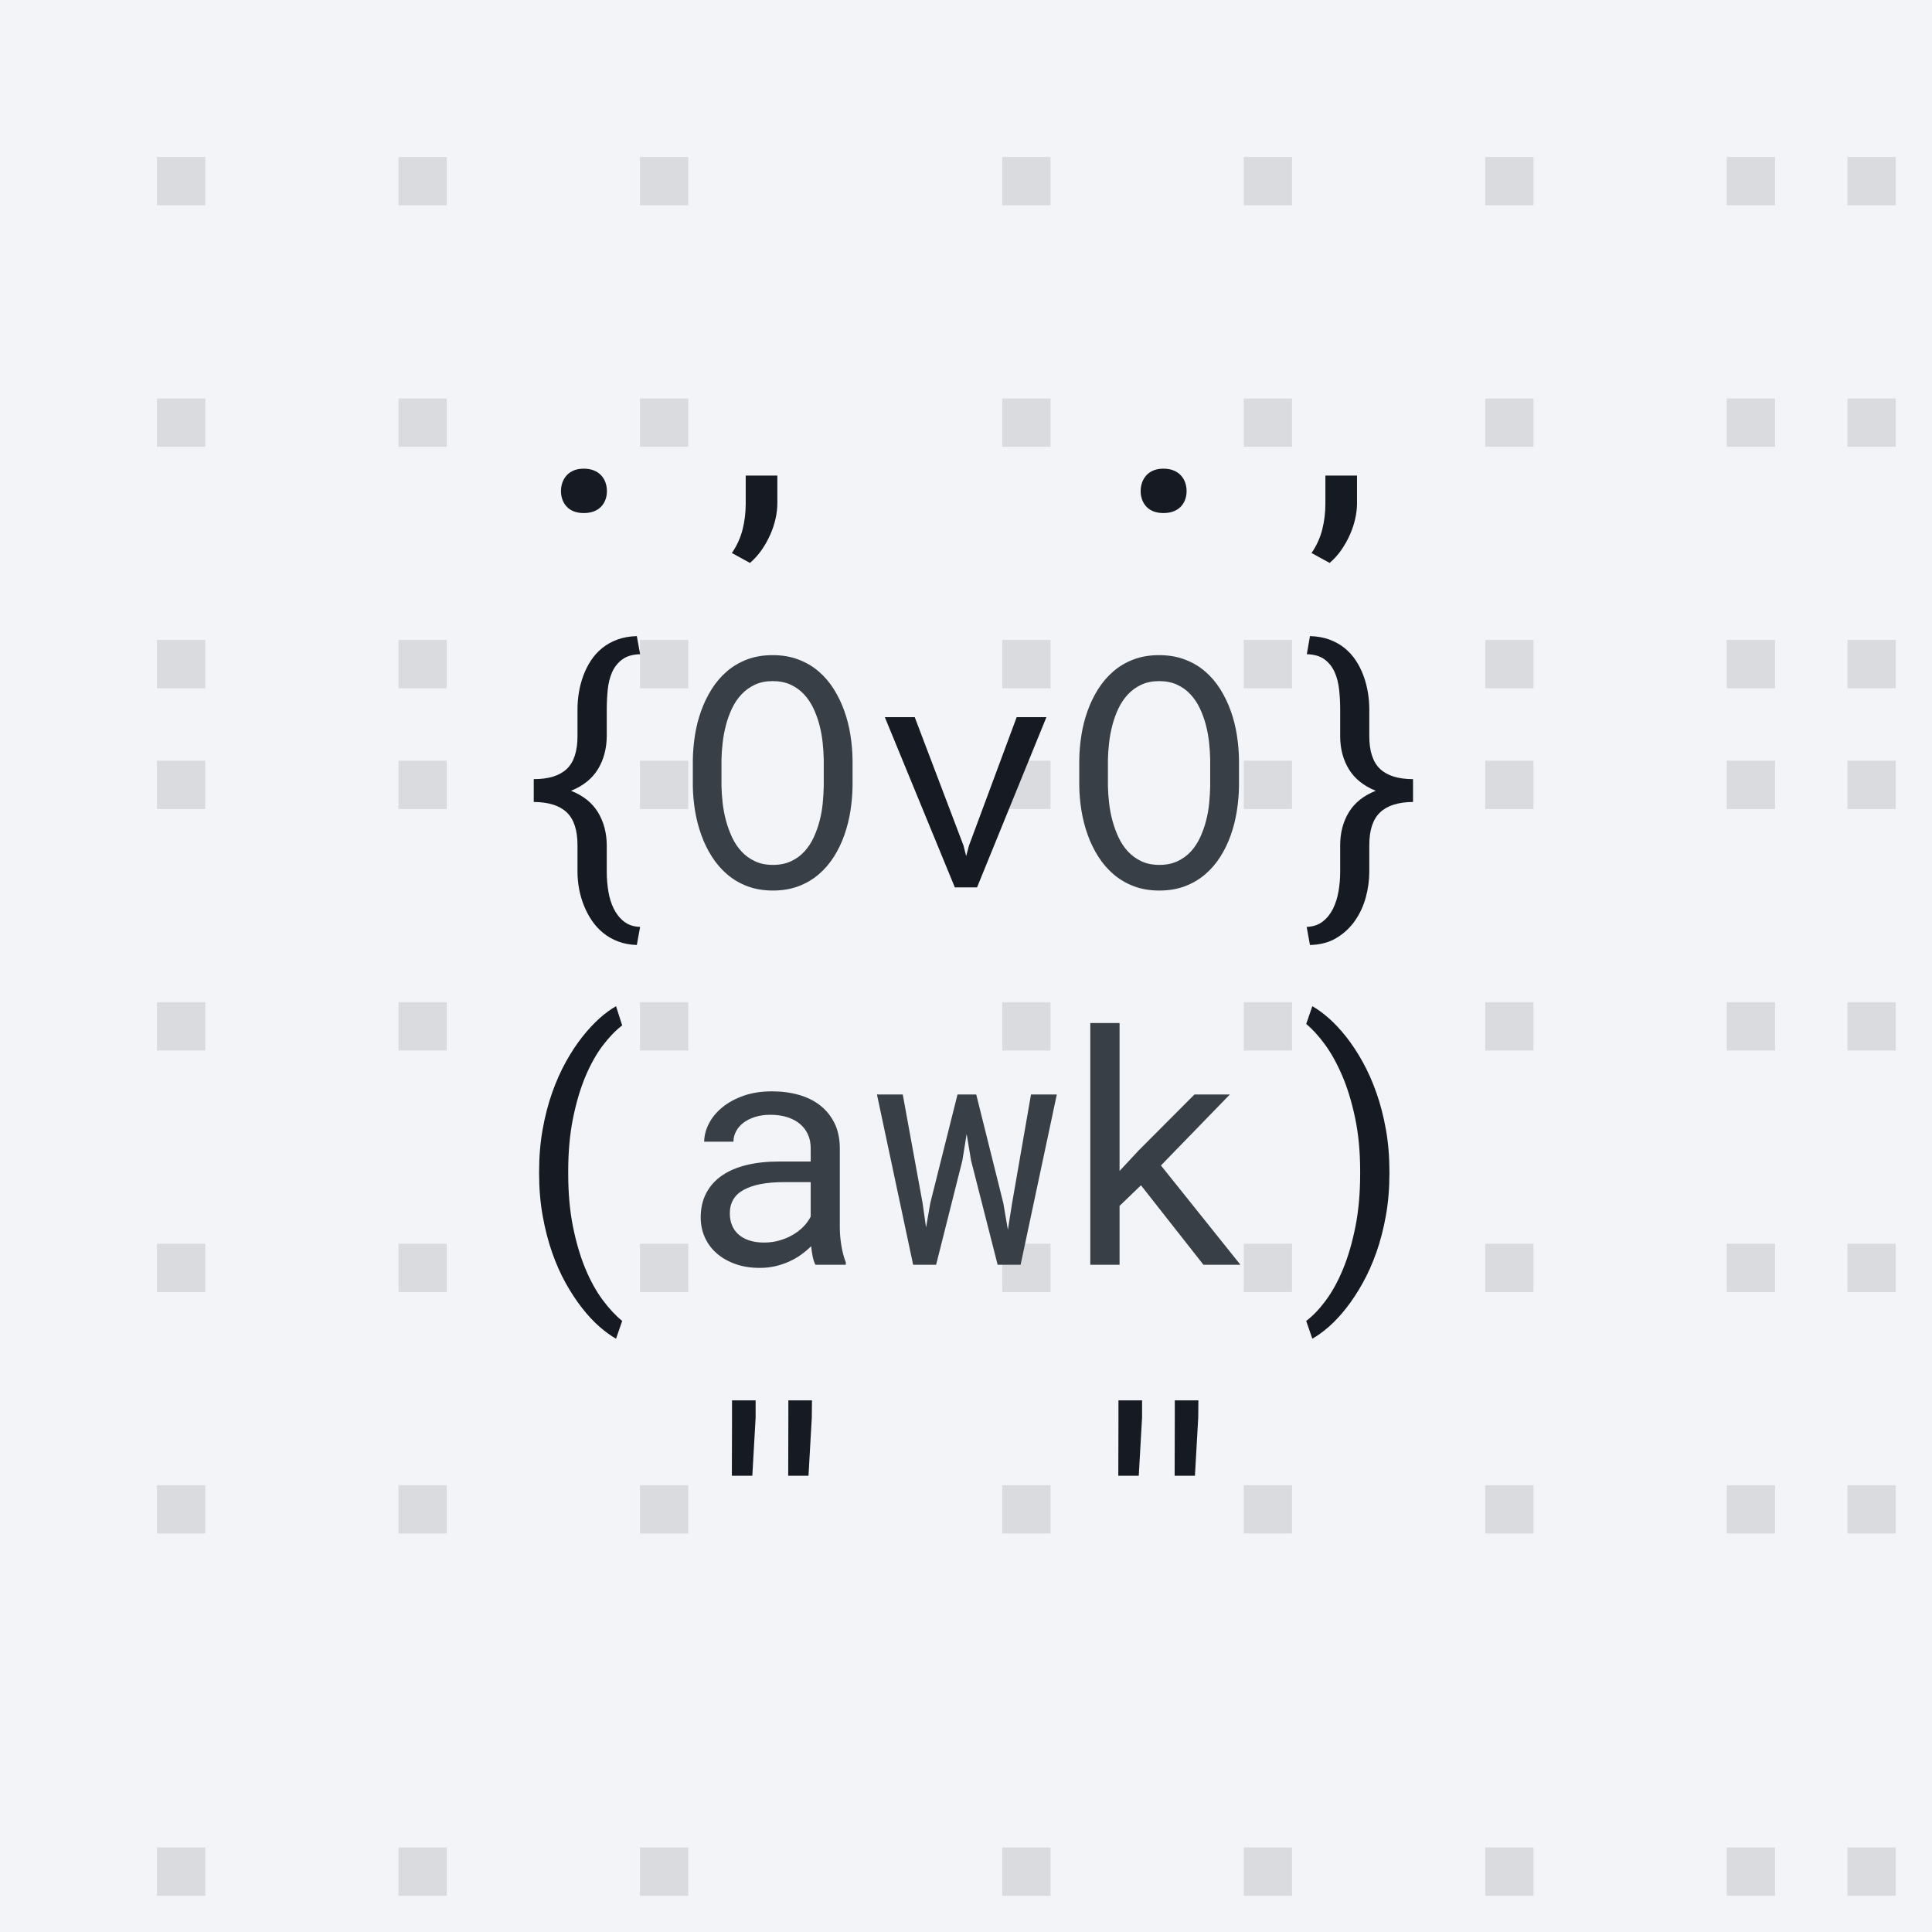
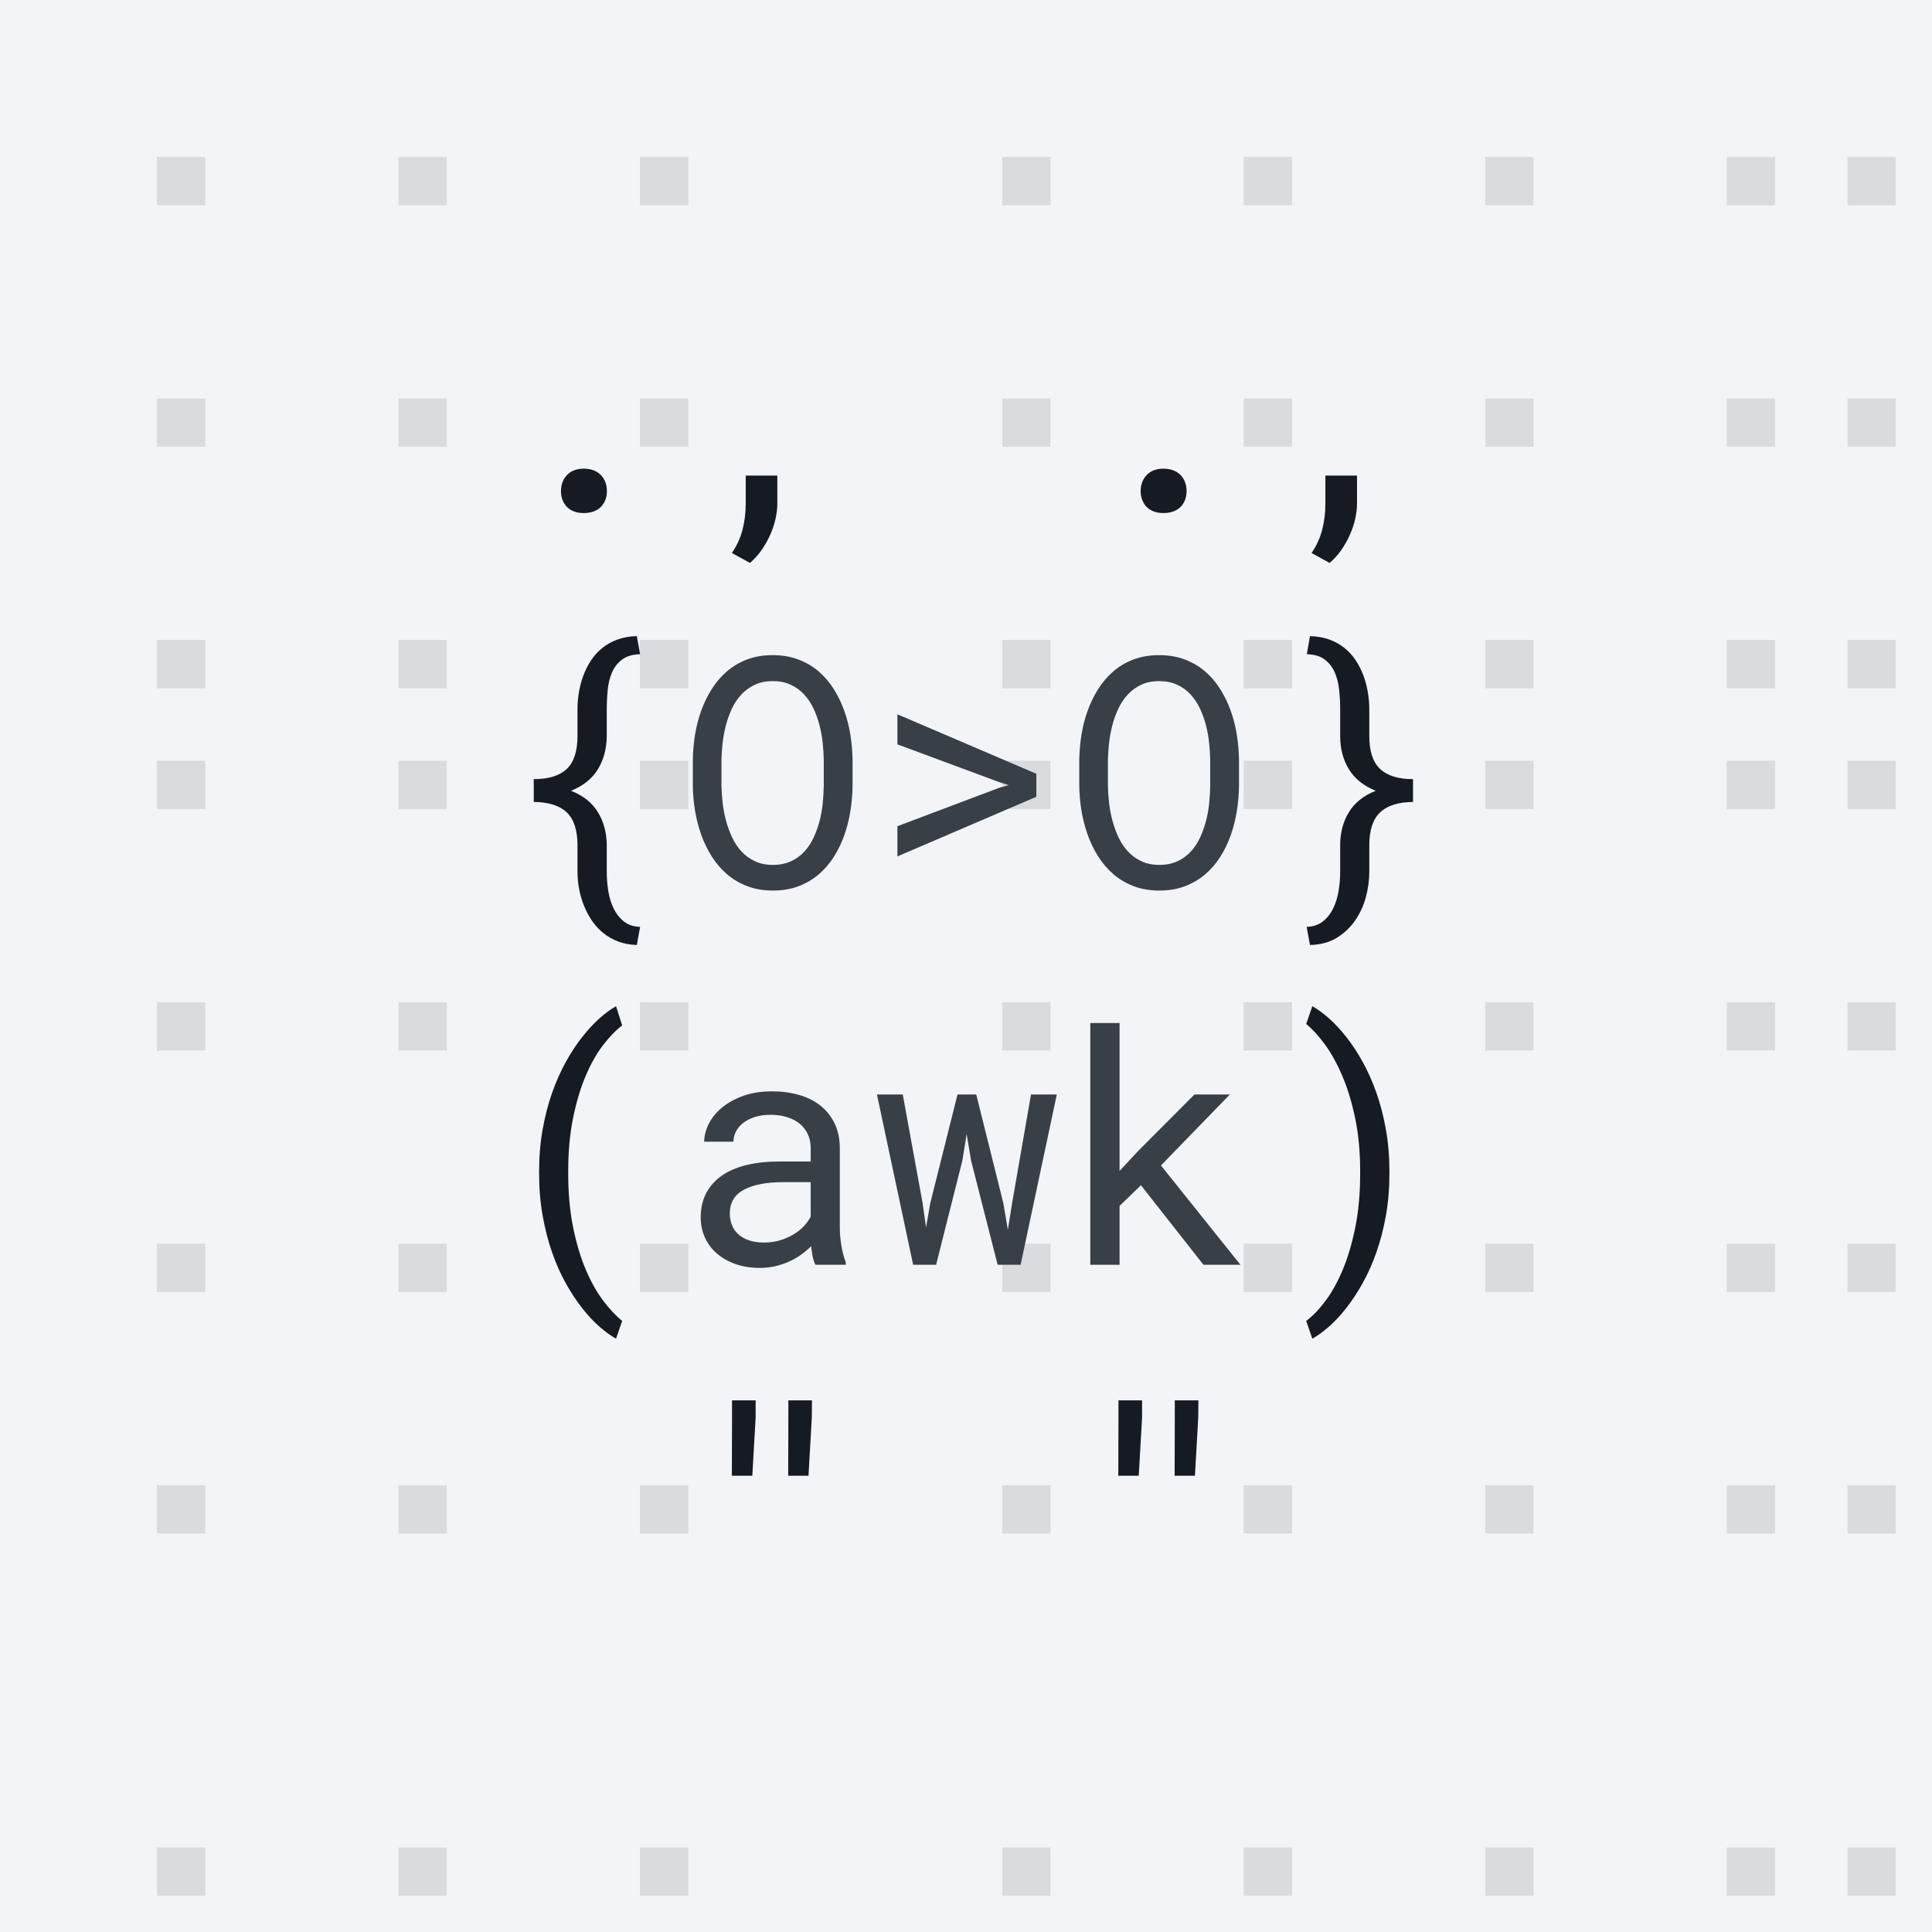
<svg xmlns="http://www.w3.org/2000/svg" width="512" height="512" viewBox="0 0 512 512" role="img" aria-label="Bitwise, x-awk">
  <rect width="512" height="512" fill="#f2f4f7" />
  <g fill="hsl(214,11%,25%)" fill-opacity="0.14">
    <rect x="41.6" y="41.6" width="12.8" height="12.8" />
    <rect x="105.6" y="41.6" width="12.8" height="12.8" />
    <rect x="169.6" y="41.6" width="12.8" height="12.8" />
    <rect x="265.6" y="41.6" width="12.8" height="12.8" />
    <rect x="329.6" y="41.6" width="12.8" height="12.8" />
    <rect x="393.6" y="41.6" width="12.8" height="12.8" />
    <rect x="457.6" y="41.6" width="12.8" height="12.8" />
    <rect x="489.6" y="41.6" width="12.8" height="12.8" />
    <rect x="41.6" y="105.6" width="12.8" height="12.8" />
    <rect x="105.6" y="105.6" width="12.8" height="12.8" />
    <rect x="169.6" y="105.6" width="12.8" height="12.8" />
    <rect x="265.6" y="105.6" width="12.8" height="12.8" />
    <rect x="329.6" y="105.6" width="12.8" height="12.8" />
    <rect x="393.6" y="105.6" width="12.8" height="12.8" />
    <rect x="457.6" y="105.6" width="12.8" height="12.8" />
    <rect x="489.6" y="105.6" width="12.8" height="12.8" />
    <rect x="41.6" y="169.6" width="12.8" height="12.8" />
    <rect x="105.6" y="169.6" width="12.8" height="12.8" />
    <rect x="169.6" y="169.6" width="12.8" height="12.8" />
    <rect x="265.6" y="169.6" width="12.8" height="12.8" />
    <rect x="329.6" y="169.6" width="12.8" height="12.8" />
    <rect x="393.6" y="169.6" width="12.8" height="12.8" />
    <rect x="457.6" y="169.6" width="12.8" height="12.8" />
    <rect x="489.6" y="169.6" width="12.8" height="12.8" />
    <rect x="41.6" y="201.6" width="12.8" height="12.8" />
    <rect x="105.6" y="201.6" width="12.8" height="12.8" />
    <rect x="169.6" y="201.6" width="12.8" height="12.8" />
    <rect x="265.6" y="201.6" width="12.8" height="12.8" />
    <rect x="329.6" y="201.6" width="12.8" height="12.8" />
    <rect x="393.6" y="201.6" width="12.8" height="12.8" />
    <rect x="457.6" y="201.6" width="12.8" height="12.8" />
    <rect x="489.6" y="201.6" width="12.8" height="12.8" />
    <rect x="41.6" y="265.6" width="12.8" height="12.8" />
    <rect x="105.6" y="265.6" width="12.8" height="12.8" />
    <rect x="169.6" y="265.6" width="12.8" height="12.8" />
    <rect x="265.6" y="265.6" width="12.8" height="12.8" />
    <rect x="329.6" y="265.6" width="12.8" height="12.8" />
    <rect x="393.6" y="265.6" width="12.8" height="12.8" />
    <rect x="457.6" y="265.6" width="12.8" height="12.8" />
    <rect x="489.6" y="265.6" width="12.8" height="12.8" />
    <rect x="41.6" y="329.6" width="12.8" height="12.8" />
    <rect x="105.6" y="329.6" width="12.8" height="12.8" />
    <rect x="169.6" y="329.6" width="12.8" height="12.8" />
    <rect x="265.6" y="329.6" width="12.8" height="12.8" />
    <rect x="329.6" y="329.6" width="12.8" height="12.8" />
    <rect x="393.6" y="329.6" width="12.8" height="12.8" />
    <rect x="457.6" y="329.6" width="12.8" height="12.8" />
    <rect x="489.6" y="329.6" width="12.8" height="12.8" />
    <rect x="41.6" y="393.6" width="12.8" height="12.8" />
    <rect x="105.6" y="393.6" width="12.8" height="12.8" />
    <rect x="169.6" y="393.6" width="12.8" height="12.8" />
    <rect x="265.6" y="393.6" width="12.8" height="12.8" />
    <rect x="329.6" y="393.6" width="12.8" height="12.8" />
    <rect x="393.6" y="393.6" width="12.8" height="12.8" />
    <rect x="457.6" y="393.6" width="12.8" height="12.8" />
    <rect x="489.6" y="393.6" width="12.8" height="12.8" />
    <rect x="41.6" y="489.6" width="12.8" height="12.8" />
    <rect x="105.6" y="489.6" width="12.8" height="12.8" />
    <rect x="169.6" y="489.6" width="12.8" height="12.8" />
    <rect x="265.6" y="489.6" width="12.8" height="12.8" />
    <rect x="329.6" y="489.6" width="12.8" height="12.8" />
    <rect x="393.6" y="489.6" width="12.8" height="12.8" />
    <rect x="457.6" y="489.6" width="12.8" height="12.8" />
    <rect x="489.6" y="489.6" width="12.8" height="12.8" />
  </g>
  <defs>
    <path id="o-14" d="M496 120Q496 150 505.5 176.0Q515 202 533.0 221.5Q551 241 578.0 252.0Q605 263 641 263Q677 263 704.5 252.0Q732 241 750.5 221.5Q769 202 778.5 176.0Q788 150 788 120Q788 91 778.5 65.5Q769 40 750.5 21.0Q732 2 704.5 -8.5Q677 -19 641 -19Q605 -19 578.0 -8.5Q551 2 533.0 21.0Q515 40 505.5 65.5Q496 91 496 120Z" />
    <path id="o-12" d="M643 43Q643 -4 631.5 -55.5Q620 -107 597.5 -157.5Q575 -208 543.0 -254.0Q511 -300 469 -336L354 -273Q402 -203 422.0 -124.0Q442 -45 442 40V219H643Z" />
    <path id="o-91" d="M978 -366Q913 -364 860.0 -344.0Q807 -324 765.0 -290.0Q723 -256 692.5 -211.0Q662 -166 641.5 -114.5Q621 -63 611.0 -8.5Q601 46 601 99V268Q601 412 532.5 477.0Q464 542 323 543V688Q464 688 532.5 752.5Q601 817 601 962V1132Q601 1185 610.0 1239.5Q619 1294 638.0 1345.5Q657 1397 686.5 1442.0Q716 1487 758.0 1521.0Q800 1555 854.5 1575.0Q909 1595 978 1597L999 1482Q927 1480 884.5 1448.0Q842 1416 820.5 1366.5Q799 1317 793.0 1255.0Q787 1193 787 1132V962Q786 842 731.0 751.5Q676 661 560 614Q676 568 731.0 477.5Q786 387 787 268V99Q787 37 797.0 -24.5Q807 -86 831.5 -135.5Q856 -185 896.5 -217.0Q937 -249 999 -251Z" />
    <path id="o-47" d="M1121 644Q1120 566 1107.5 486.5Q1095 407 1069.0 333.0Q1043 259 1002.5 195.0Q962 131 906.0 83.0Q850 35 777.5 7.5Q705 -20 615 -20Q525 -20 452.5 7.5Q380 35 324.0 83.0Q268 131 227.0 195.5Q186 260 159.5 334.0Q133 408 120.0 487.0Q107 566 106 644V810Q107 888 119.5 967.5Q132 1047 158.5 1121.0Q185 1195 225.5 1259.5Q266 1324 322.0 1372.5Q378 1421 450.5 1448.5Q523 1476 613 1476Q703 1476 776.0 1448.5Q849 1421 905.0 1373.0Q961 1325 1001.5 1260.5Q1042 1196 1068.5 1122.0Q1095 1048 1107.5 968.0Q1120 888 1121 810ZM938 812Q937 864 931.0 920.5Q925 977 910.5 1032.5Q896 1088 872.0 1138.5Q848 1189 812.0 1227.5Q776 1266 727.0 1288.5Q678 1311 613 1311Q549 1311 500.0 1288.0Q451 1265 415.0 1226.5Q379 1188 355.0 1137.5Q331 1087 316.5 1031.5Q302 976 295.5 919.5Q289 863 288 812V644Q289 593 295.5 536.0Q302 479 317.0 423.5Q332 368 356.0 317.0Q380 266 416.0 227.5Q452 189 501.0 166.0Q550 143 615 143Q680 143 729.5 166.0Q779 189 814.5 227.5Q850 266 873.5 316.5Q897 367 911.5 422.5Q926 478 931.5 535.0Q937 592 938 644Z" />
-     <path id="o-86" d="M598 266 615 199 633 266 936 1082H1125L684 0H543L98 1082H288Z" />
+     <path id="o-30" d="M178 909V1100L1061 722V576L178 197V389L825 633L885 650L825 669Z" />
    <path id="o-93" d="M323 -251Q384 -249 425.0 -217.0Q466 -185 490.5 -135.5Q515 -86 525.5 -24.5Q536 37 536 99V268Q536 387 591.0 477.5Q646 568 762 614Q646 661 591.0 751.5Q536 842 536 962V1132Q536 1193 529.5 1255.0Q523 1317 501.5 1366.5Q480 1416 438.0 1448.0Q396 1480 324 1482L344 1597Q413 1595 467.5 1575.0Q522 1555 564.0 1521.0Q606 1487 635.5 1442.0Q665 1397 684.0 1345.5Q703 1294 712.0 1239.5Q721 1185 721 1132V962Q721 817 790.0 752.5Q859 688 999 688V543Q859 542 790.0 477.0Q721 412 721 268V99Q721 19 699.0 -62.5Q677 -144 630.5 -211.0Q584 -278 513.0 -321.0Q442 -364 344 -366Z" />
    <path id="o-8" d="M357 591Q357 734 379.5 860.0Q402 986 440.0 1093.5Q478 1201 527.5 1290.0Q577 1379 631.5 1448.0Q686 1517 741.0 1566.0Q796 1615 846 1643L885 1521Q823 1474 761.5 1393.0Q700 1312 651.5 1196.5Q603 1081 572.5 930.5Q542 780 542 593V579Q542 392 572.5 241.0Q603 90 651.5 -26.0Q700 -142 761.5 -224.5Q823 -307 885 -357L846 -470Q796 -442 740.5 -393.5Q685 -345 630.5 -275.5Q576 -206 526.5 -117.5Q477 -29 439.5 78.5Q402 186 379.5 312.0Q357 438 357 581Z" />
    <path id="o-65" d="M885 0Q874 21 867.5 52.5Q861 84 858 118Q830 90 795.5 65.0Q761 40 719.5 21.0Q678 2 631.0 -9.0Q584 -20 531 -20Q445 -20 375.5 5.0Q306 30 257.5 72.5Q209 115 182.5 173.5Q156 232 156 300Q156 389 191.5 456.0Q227 523 292.0 567.5Q357 612 448.5 634.0Q540 656 653 656H855V741Q855 790 837.0 829.0Q819 868 786.0 895.5Q753 923 705.5 938.0Q658 953 599 953Q544 953 500.5 939.0Q457 925 427.0 902.0Q397 879 380.5 847.5Q364 816 364 782H178Q179 841 208.5 898.0Q238 955 293.5 1000.5Q349 1046 428.5 1074.0Q508 1102 609 1102Q701 1102 780.0 1079.5Q859 1057 916.5 1011.5Q974 966 1007.0 898.0Q1040 830 1040 739V236Q1040 182 1050.0 121.5Q1060 61 1078 16V0ZM558 141Q612 141 659.0 155.0Q706 169 744.5 192.0Q783 215 811.0 244.5Q839 274 855 306V525H683Q521 525 431.0 477.0Q341 429 341 326Q341 286 354.5 252.0Q368 218 395.0 193.5Q422 169 463.0 155.0Q504 141 558 141Z" />
    <path id="o-87" d="M338 392 360 237 387 392 560 1082H679L851 392L880 222L907 392L1027 1082H1191L961 0H815L646 663L618 831L591 663L424 0H278L48 1082H212Z" />
    <path id="o-75" d="M498 505 362 374V0H176V1536H362V596L483 726L838 1082H1063L625 631L1130 0H895Z" />
    <path id="o-9" d="M849 581Q849 438 826.5 312.0Q804 186 766.0 78.5Q728 -29 678.5 -117.5Q629 -206 574.5 -275.5Q520 -345 464.5 -393.5Q409 -442 359 -470L320 -357Q382 -311 443.5 -228.5Q505 -146 553.5 -29.0Q602 88 632.5 240.0Q663 392 663 579V593Q663 780 631.0 932.5Q599 1085 548.5 1202.5Q498 1320 437.5 1402.0Q377 1484 320 1530L359 1643Q409 1615 464.5 1566.0Q520 1517 574.5 1448.0Q629 1379 678.5 1290.0Q728 1201 766.0 1093.5Q804 986 826.5 860.0Q849 734 849 591Z" />
    <path id="o-2" d="M505 1427 484 1057H354L355 1411V1536H505ZM862 1427 841 1057H712L713 1411V1536H863Z" />
  </defs>
  <g fill="#161a22">
    <use href="#o-14" transform="translate(127.98,135.17) scale(0.0417,-0.0417)" />
    <use href="#o-12" transform="translate(179.19,135.17) scale(0.0417,-0.0417)" />
    <use href="#o-14" transform="translate(281.60,135.17) scale(0.0417,-0.0417)" />
    <use href="#o-12" transform="translate(332.81,135.17) scale(0.0417,-0.0417)" />
    <use href="#o-91" transform="translate(127.98,235.17) scale(0.0417,-0.0417)" />
-     <use href="#o-86" transform="translate(230.40,235.17) scale(0.0417,-0.0417)" />
    <use href="#o-93" transform="translate(332.81,235.17) scale(0.0417,-0.0417)" />
    <use href="#o-8" transform="translate(127.98,335.17) scale(0.0417,-0.0417)" />
    <use href="#o-9" transform="translate(332.81,335.17) scale(0.0417,-0.0417)" />
    <use href="#o-2" transform="translate(179.19,435.16) scale(0.0417,-0.0417)" />
    <use href="#o-2" transform="translate(281.60,435.16) scale(0.0417,-0.0417)" />
  </g>
  <g fill="hsl(214,11%,25%)">
    <use href="#o-47" transform="translate(179.19,235.17) scale(0.0417,-0.0417)" />
  </g>
  <g fill="hsl(214,11%,25%)">
    <use href="#o-47" transform="translate(281.60,235.17) scale(0.0417,-0.0417)" />
  </g>
  <g fill="hsl(214,11%,25%)">
+     <use href="#o-30" transform="translate(230.40,235.17) scale(0.0417,-0.0417)" />
    <use href="#o-65" transform="translate(179.19,335.17) scale(0.0417,-0.0417)" />
    <use href="#o-87" transform="translate(230.40,335.17) scale(0.0417,-0.0417)" />
    <use href="#o-75" transform="translate(281.60,335.17) scale(0.0417,-0.0417)" />
  </g>
</svg>
